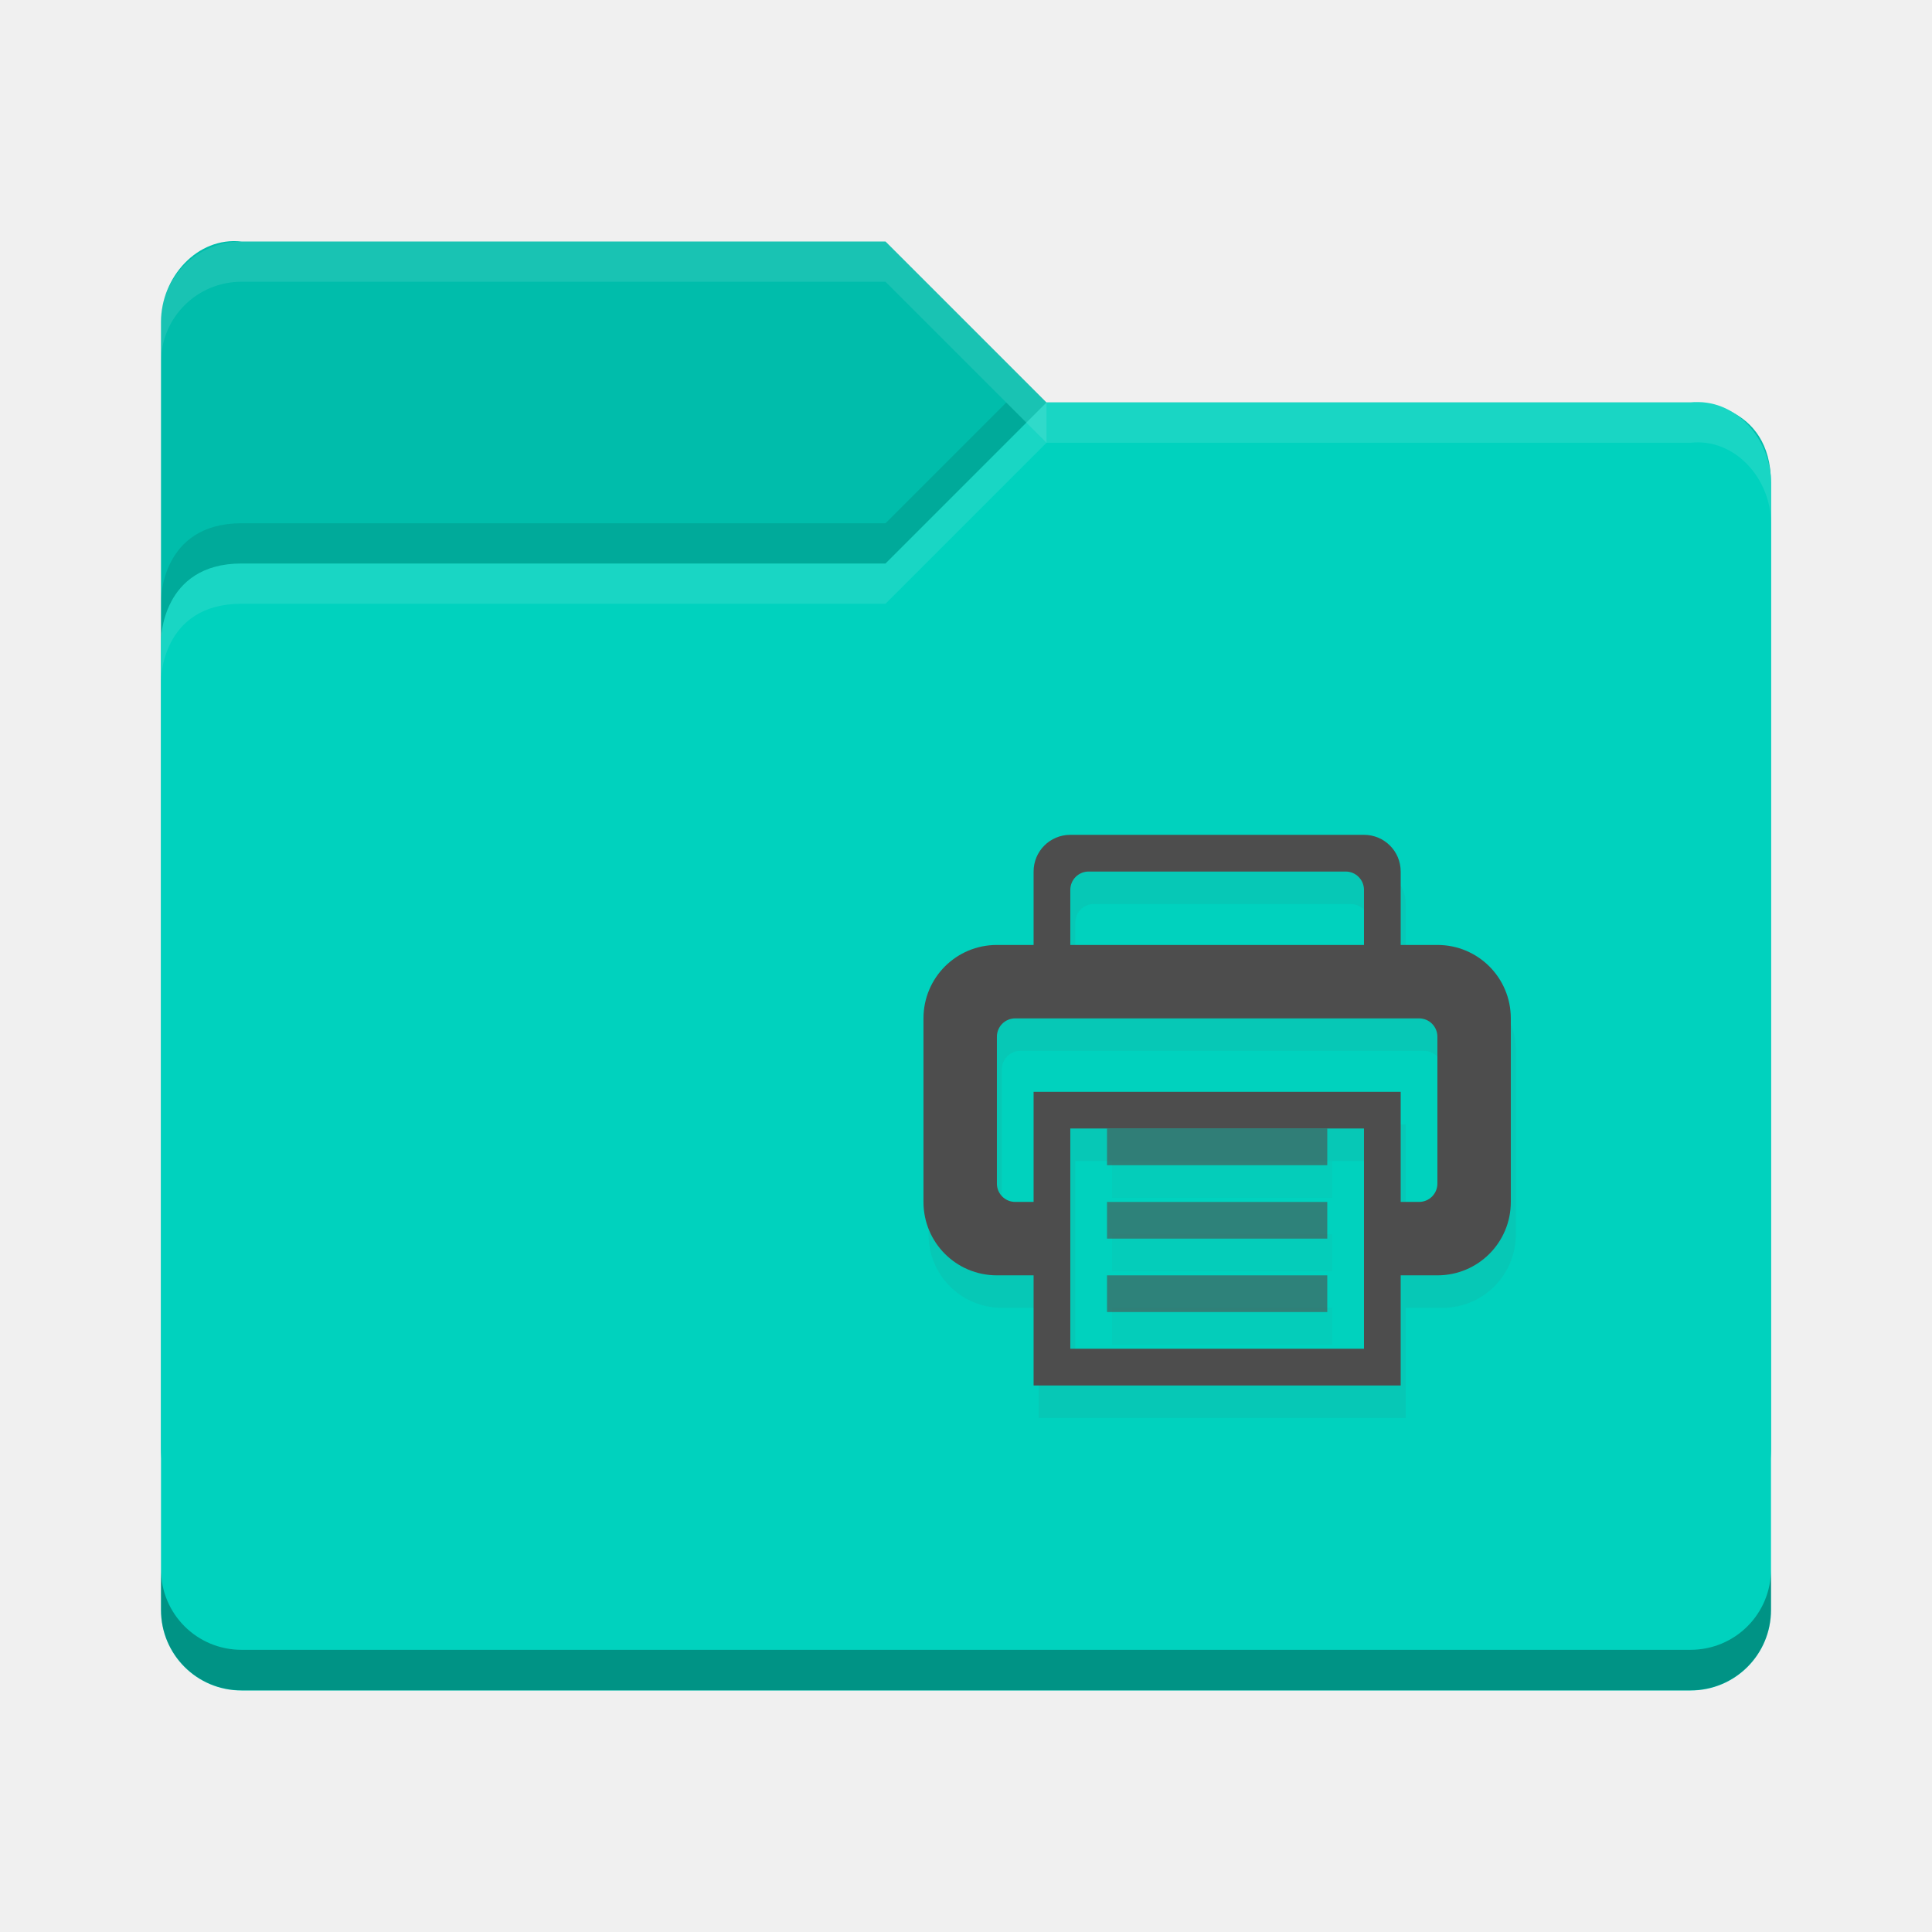
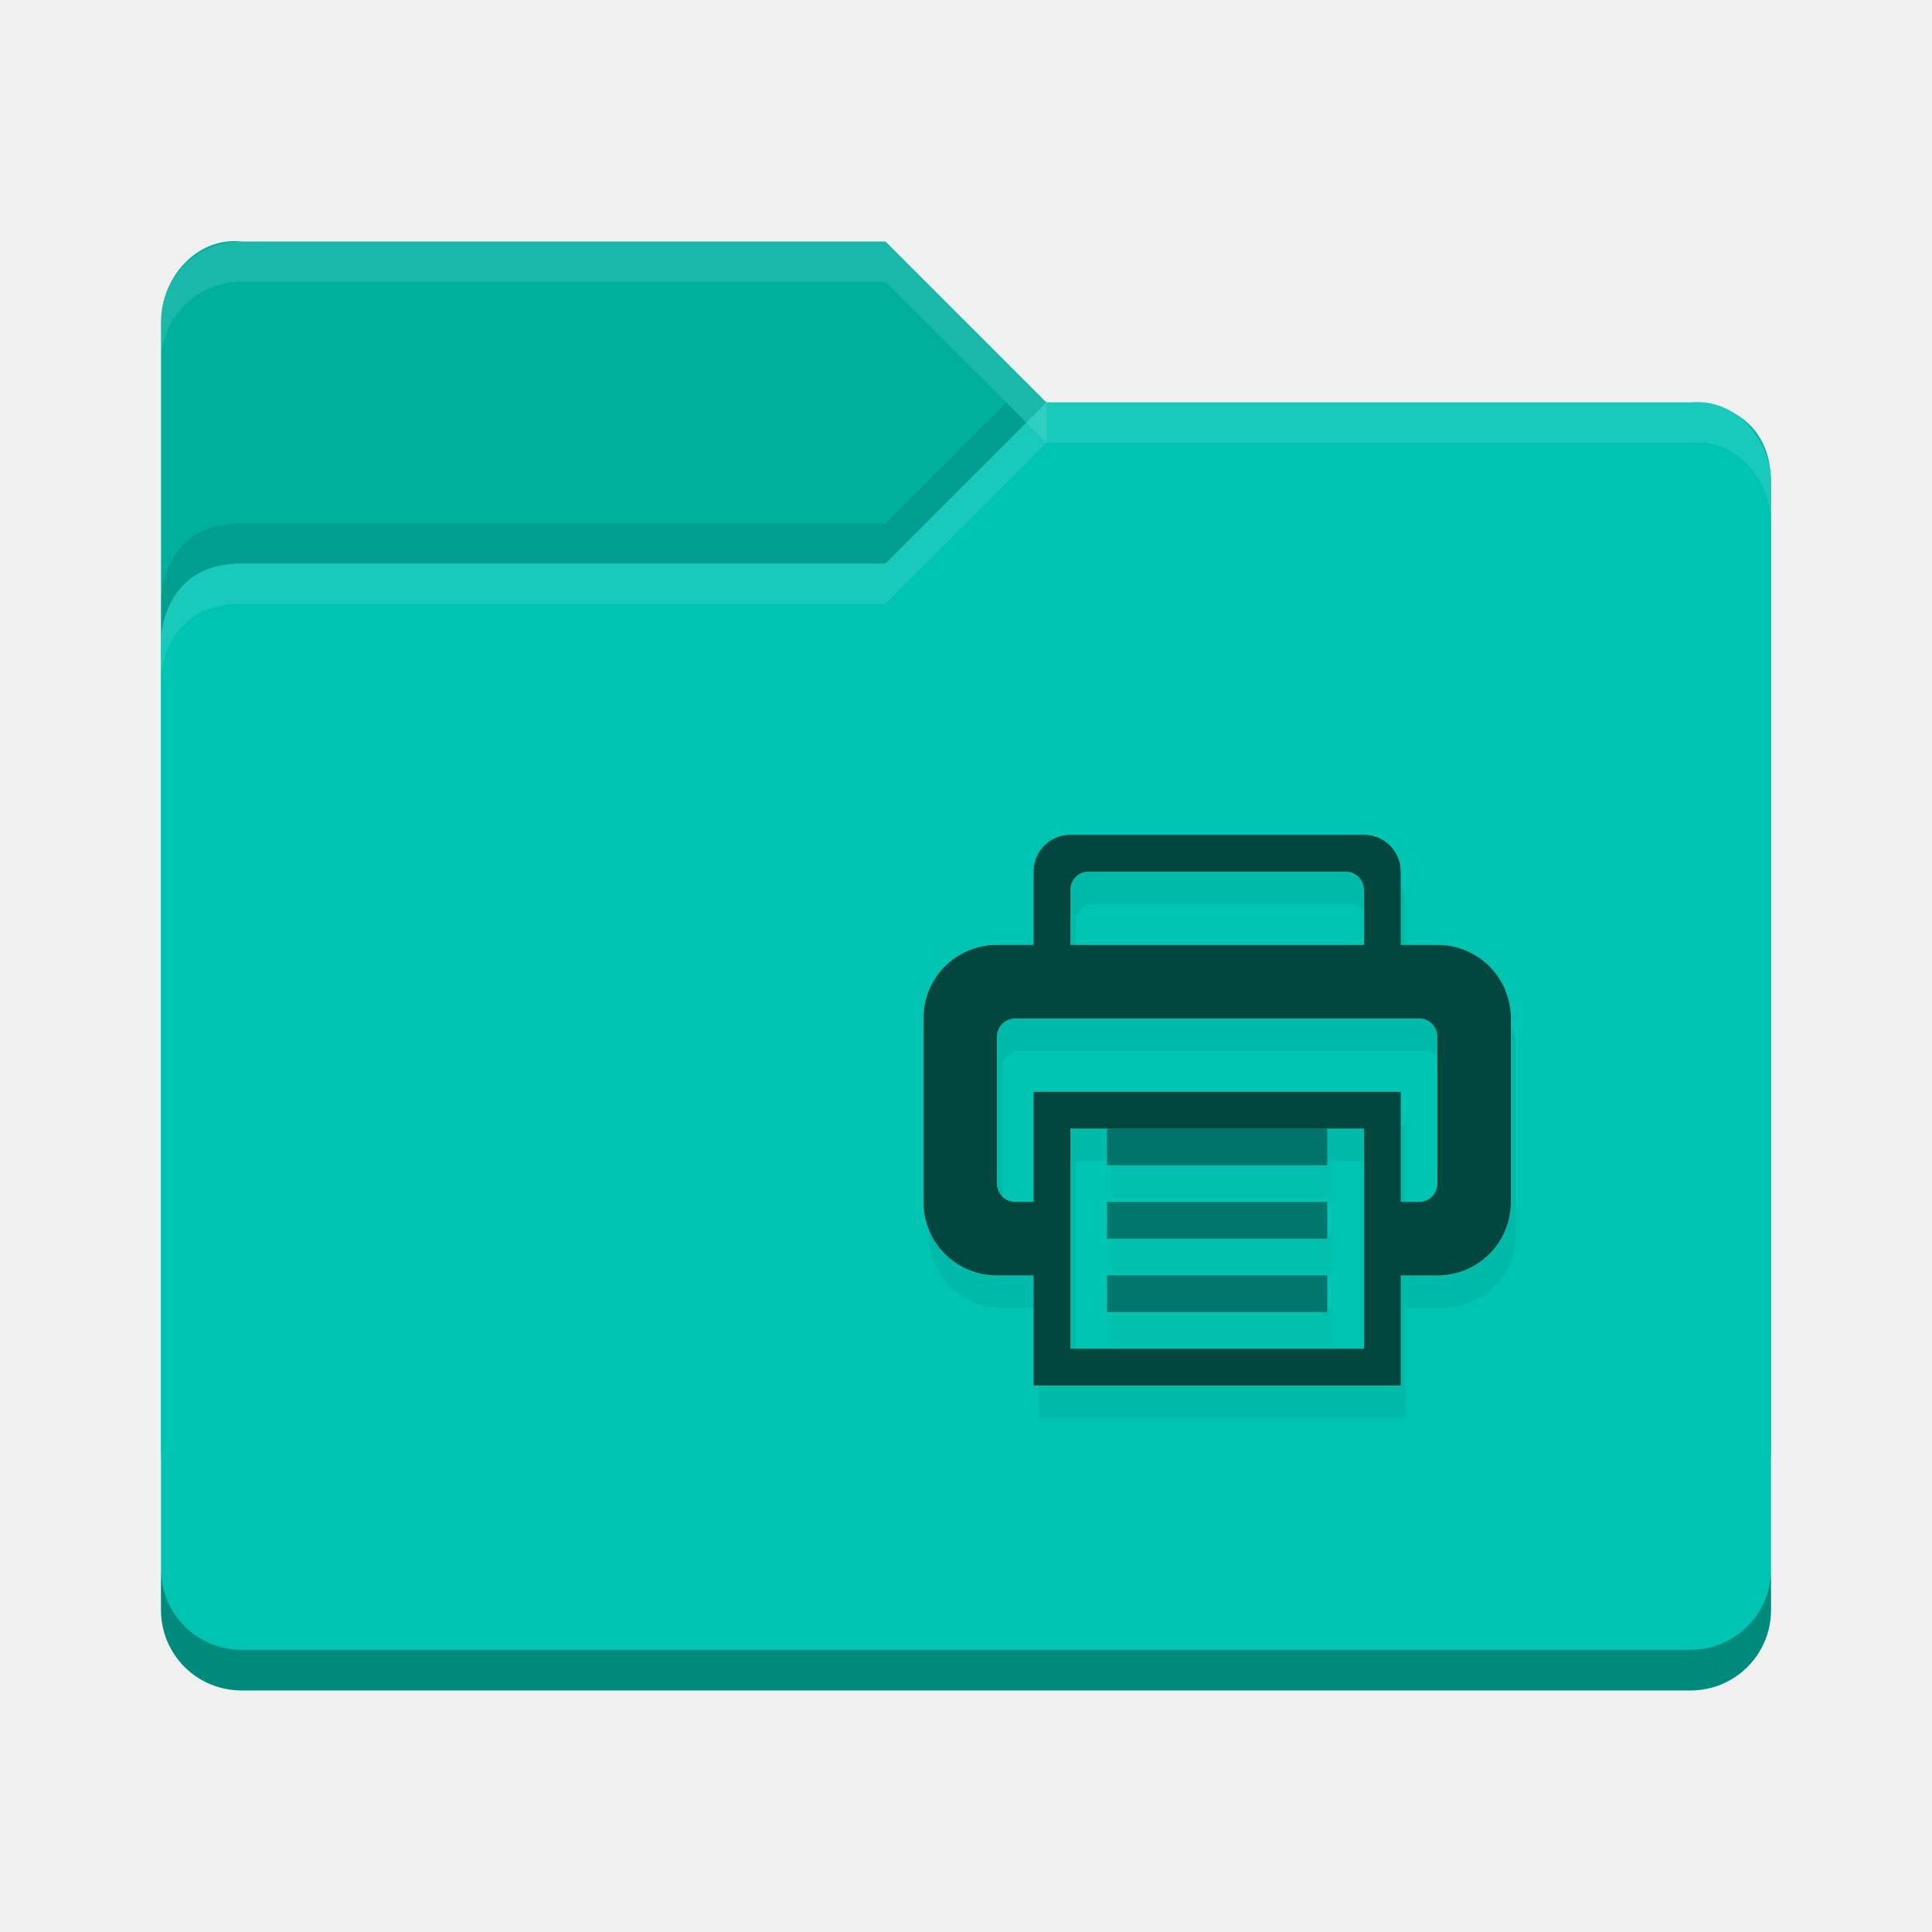
<svg xmlns="http://www.w3.org/2000/svg" width="48" height="48">
  <text opacity=".8" x="877.23" y="10.81">
  
 </text>
  <text opacity=".8" x="901.19" y="-29.93">
  
 </text>
  <text opacity=".8" x="-569.37" y="-60.01">
  
 </text>
  <text opacity=".8" x="-2393.06" y="685.55">
  
 </text>
  <text opacity=".8" x="-454.88" y="-445.33">
  
 </text>
  <text opacity=".8" x="352.72" y="-858.8">
  
 </text>
  <text opacity=".8" x="376.68" y="-899.54">
  
 </text>
  <text opacity=".8" x="-1114.78" y="-906.75">
  
 </text>
  <text opacity=".8" x="345.76" y="-1179.98">
  
 </text>
  <text opacity=".8" x="1831.89" y="-553.29">
  
 </text>
  <text opacity=".8" x="1855.85" y="-594.03">
  
 </text>
  <text opacity=".8" x="364.38" y="-601.24">
  
 </text>
  <text opacity=".8" x="1824.93" y="-874.48">
  
 </text>
  <text opacity=".8" x="-573.43" y="-649.34">
  
 </text>
  <text opacity=".8" x="-2397.12" y="96.22">
  
 </text>
  <text opacity=".8" x="-682.36" y="189.09">
  
 </text>
  <text opacity=".8" x="426.66" y="9.91">
  
 </text>
  <text opacity=".8" x="450.62" y="-30.83">
  
 </text>
  <text opacity=".8" x="-1040.84" y="-38.04">
  
 </text>
  <text opacity=".8" x="419.7" y="-311.28">
  
 </text>
  <text opacity=".8" x="-608.03" y="-40.76">
  
 </text>
  <text opacity=".8" x="-2431.72" y="704.79">
  
 </text>
  <text opacity=".8" x="-456.94" y="-902.29">
  
 </text>
  <text opacity=".8" x="350.66" y="-1315.76">
  
 </text>
  <text opacity=".8" x="374.62" y="-1356.5">
  
 </text>
  <text opacity=".8" x="-1116.84" y="-1363.71">
  
 </text>
  <text opacity=".8" x="343.7" y="-1636.94">
  
 </text>
  <text opacity=".8" x="1829.83" y="-1010.25">
  
 </text>
  <text opacity=".8" x="1853.79" y="-1050.99">
  
 </text>
  <text opacity=".8" x="362.32" y="-1058.2">
  
 </text>
  <text opacity=".8" x="1822.87" y="-1331.44">
  
 </text>
  <text opacity=".8" x="-575.49" y="-1106.3">
  
 </text>
  <text opacity=".8" x="-2399.18" y="-360.74">
  
 </text>
  <text opacity=".8" x="-684.42" y="-267.87">
  
 </text>
  <text opacity=".8" x="155.59" y="-26.96">
  
 </text>
  <text opacity=".8" x="179.55" y="-67.7">
  
 </text>
  <text opacity=".8" x="-1090.26" y="-261.73">
  
 </text>
  <text opacity=".8" x="-282.66" y="-675.2">
  
 </text>
  <text opacity=".8" x="-258.7" y="-715.94">
  
 </text>
  <text opacity=".8" x="-1750.16" y="-723.15">
  
 </text>
  <text opacity=".8" x="-289.62" y="-996.38">
  
 </text>
  <text opacity=".8" x="1196.5" y="-369.69">
  
 </text>
  <text opacity=".8" x="1220.46" y="-410.43">
  
 </text>
  <text opacity=".8" x="-271" y="-417.64">
  
 </text>
  <text opacity=".8" x="1189.54" y="-690.88">
  
 </text>
  <text opacity=".8" x="-1208.82" y="-465.73">
  
 </text>
  <text opacity=".8" x="-3032.5" y="279.82">
  
 </text>
  <text opacity=".8" x="-664.27" y="1159.41" transform="matrix(.90475 0 0 .90475 -716.75 -676.29)">
  
 </text>
  <text opacity=".8" x="877.23" y="18.05">
  
 </text>
  <text opacity=".8" x="901.19" y="-22.69">
  
 </text>
  <text opacity=".8" x="-569.37" y="-52.77">
  
 </text>
  <text opacity=".8" x="-2393.06" y="692.78">
  
 </text>
  <text opacity=".8" x="-454.88" y="-438.09">
  
 </text>
  <text opacity=".8" x="352.72" y="-851.56">
  
 </text>
  <text opacity=".8" x="376.68" y="-892.3">
  
 </text>
  <text opacity=".8" x="-1114.78" y="-899.51">
  
 </text>
  <text opacity=".8" x="345.76" y="-1172.75">
  
 </text>
  <text opacity=".8" x="1831.89" y="-546.05">
  
 </text>
  <text opacity=".8" x="1855.85" y="-586.8">
  
 </text>
  <text opacity=".8" x="364.38" y="-594.01">
  
 </text>
  <text opacity=".8" x="1824.93" y="-867.24">
  
 </text>
  <text opacity=".8" x="-573.43" y="-642.1">
  
 </text>
  <text opacity=".8" x="-2397.12" y="103.46">
  
 </text>
  <text opacity=".8" x="-682.36" y="196.33">
  
 </text>
  <text opacity=".8" x="426.66" y="17.15">
  
 </text>
  <text opacity=".8" x="450.62" y="-23.6">
  
 </text>
  <text opacity=".8" x="-1040.84" y="-30.81">
  
 </text>
  <text opacity=".8" x="419.7" y="-304.04">
  
 </text>
  <text opacity=".8" x="-608.03" y="-33.52">
  
 </text>
  <text opacity=".8" x="-2431.72" y="712.03">
  
 </text>
  <text opacity=".8" x="-456.94" y="-895.05">
  
 </text>
  <text opacity=".8" x="350.66" y="-1308.52">
  
 </text>
  <text opacity=".8" x="374.62" y="-1349.26">
  
 </text>
  <text opacity=".8" x="-1116.84" y="-1356.47">
  
 </text>
  <text opacity=".8" x="343.7" y="-1629.71">
  
 </text>
  <text opacity=".8" x="1829.83" y="-1003.01">
  
 </text>
  <text opacity=".8" x="1853.79" y="-1043.76">
  
 </text>
  <text opacity=".8" x="362.32" y="-1050.97">
  
 </text>
  <text opacity=".8" x="1822.87" y="-1324.2">
  
 </text>
  <text opacity=".8" x="-575.49" y="-1099.06">
  
 </text>
  <text opacity=".8" x="-2399.18" y="-353.5">
  
 </text>
  <text opacity=".8" x="-684.42" y="-260.63">
  
 </text>
  <text opacity=".8" x="155.59" y="-19.72">
  
 </text>
  <text opacity=".8" x="179.55" y="-60.46">
  
 </text>
  <text opacity=".8" x="-1090.26" y="-254.49">
  
 </text>
  <text opacity=".8" x="-282.66" y="-667.96">
  
 </text>
  <text opacity=".8" x="-258.7" y="-708.7">
  
 </text>
  <text opacity=".8" x="-1750.16" y="-715.91">
  
 </text>
  <text opacity=".8" x="-289.62" y="-989.14">
  
 </text>
  <text opacity=".8" x="1196.5" y="-362.45">
  
 </text>
  <text opacity=".8" x="1220.46" y="-403.19">
  
 </text>
  <text opacity=".8" x="-271" y="-410.4">
  
 </text>
  <text opacity=".8" x="1189.54" y="-683.64">
  
 </text>
  <text opacity=".8" x="-1208.82" y="-458.5">
  
 </text>
  <text opacity=".8" x="-3032.5" y="287.06">
  
 </text>
  <text opacity=".8" x="-664.27" y="1159.41" transform="matrix(.90475 0 0 .90475 -716.75 -669.05)">
  
 </text>
  <text x="435.9" y="-361.23">
  
 </text>
  <text opacity=".8" x="901.09" y="-843.27">
  
 </text>
  <text opacity=".8" x="-922.6" y="-97.72">
  
 </text>
  <text opacity=".8" x="1628.17" y="-1128.27">
  
 </text>
  <text opacity=".8" x="1652.13" y="-1169.01">
  
 </text>
  <text opacity=".8" x="160.66" y="-1176.22">
  
 </text>
  <text opacity=".8" x="1621.21" y="-1449.45">
  
 </text>
  <text opacity=".8" x="798.48" y="6.81">
  
 </text>
  <text opacity=".8" x="822.45" y="-33.93">
  
 </text>
  <text opacity=".8" x="-648.11" y="-64.01">
  
 </text>
  <text opacity=".8" x="-2471.8" y="681.55">
  
 </text>
  <text opacity=".8" x="-533.62" y="-449.33">
  
 </text>
  <text opacity=".8" x="273.98" y="-862.8">
  
 </text>
  <text opacity=".8" x="297.94" y="-903.54">
  
 </text>
  <text opacity=".8" x="-1193.52" y="-910.75">
  
 </text>
  <text opacity=".8" x="267.02" y="-1183.98">
  
 </text>
  <text opacity=".8" x="1753.14" y="-557.29">
  
 </text>
  <text opacity=".8" x="1777.11" y="-598.03">
  
 </text>
  <text opacity=".8" x="285.64" y="-605.24">
  
 </text>
  <text opacity=".8" x="1746.18" y="-878.48">
  
 </text>
  <text opacity=".8" x="-652.17" y="-653.34">
  
 </text>
  <text opacity=".8" x="-2475.86" y="92.22">
  
 </text>
  <text opacity=".8" x="-761.11" y="185.09">
  
 </text>
  <text opacity=".8" x="347.92" y="5.91">
  
 </text>
  <text opacity=".8" x="371.88" y="-34.83">
  
 </text>
  <text opacity=".8" x="-1119.58" y="-42.04">
  
 </text>
  <text opacity=".8" x="340.96" y="-315.28">
  
 </text>
  <text opacity=".8" x="-686.77" y="-44.76">
  
 </text>
  <text opacity=".8" x="-2510.46" y="700.8">
  
 </text>
  <text opacity=".8" x="-535.68" y="-906.29">
  
 </text>
  <text opacity=".8" x="271.92" y="-1319.76">
  
 </text>
  <text opacity=".8" x="295.88" y="-1360.5">
  
 </text>
  <text opacity=".8" x="-1195.58" y="-1367.71">
  
 </text>
  <text opacity=".8" x="264.96" y="-1640.94">
  
 </text>
  <text opacity=".8" x="1751.08" y="-1014.25">
  
 </text>
  <text opacity=".8" x="1775.05" y="-1054.99">
  
 </text>
  <text opacity=".8" x="283.58" y="-1062.2">
  
 </text>
  <text opacity=".8" x="1744.13" y="-1335.44">
  
 </text>
  <text opacity=".8" x="-654.23" y="-1110.3">
  
 </text>
  <text opacity=".8" x="-2477.92" y="-364.74">
  
 </text>
  <text opacity=".8" x="-763.16" y="-271.87">
  
 </text>
  <text opacity=".8" x="76.85" y="-30.95">
  
 </text>
  <text opacity=".8" x="100.81" y="-71.7">
  
 </text>
  <text opacity=".8" x="-1169.01" y="-265.73">
  
 </text>
  <text opacity=".8" x="-361.4" y="-679.2">
  
 </text>
  <text opacity=".8" x="-337.44" y="-719.94">
  
 </text>
  <text opacity=".8" x="-1828.91" y="-727.15">
  
 </text>
  <text opacity=".8" x="-368.36" y="-1000.38">
  
 </text>
  <text opacity=".8" x="1117.76" y="-373.69">
  
 </text>
  <text opacity=".8" x="1141.72" y="-414.43">
  
 </text>
  <text opacity=".8" x="-349.74" y="-421.64">
  
 </text>
  <text opacity=".8" x="1110.8" y="-694.88">
  
 </text>
  <text opacity=".8" x="-1287.56" y="-469.73">
  
 </text>
  <text opacity=".8" x="-3111.24" y="275.82">
  
 </text>
  <text opacity=".8" x="-664.27" y="1159.41" transform="matrix(.90475 0 0 .90475 -795.49 -680.29)">
  
 </text>
  <text opacity=".8" x="798.48" y="14.05">
  
 </text>
  <text opacity=".8" x="822.45" y="-26.69">
  
 </text>
  <text opacity=".8" x="-648.11" y="-56.77">
  
 </text>
  <text opacity=".8" x="-2471.8" y="688.78">
  
 </text>
  <text opacity=".8" x="-533.62" y="-442.09">
  
 </text>
  <text opacity=".8" x="273.98" y="-855.56">
  
 </text>
  <text opacity=".8" x="297.94" y="-896.3">
  
 </text>
  <text opacity=".8" x="-1193.52" y="-903.51">
  
 </text>
  <text opacity=".8" x="267.02" y="-1176.74">
  
 </text>
  <text opacity=".8" x="1753.14" y="-550.05">
  
 </text>
  <text opacity=".8" x="1777.11" y="-590.79">
  
 </text>
  <text opacity=".8" x="285.64" y="-598">
  
 </text>
  <text opacity=".8" x="1746.18" y="-871.24">
  
 </text>
  <text opacity=".8" x="-652.17" y="-646.1">
  
 </text>
  <text opacity=".8" x="-2475.86" y="99.46">
  
 </text>
  <text opacity=".8" x="-761.11" y="192.33">
  
 </text>
  <text opacity=".8" x="347.92" y="13.15">
  
 </text>
  <text opacity=".8" x="371.88" y="-27.59">
  
 </text>
  <text opacity=".8" x="-1119.58" y="-34.8">
  
 </text>
  <text opacity=".8" x="340.96" y="-308.04">
  
 </text>
  <text opacity=".8" x="-686.77" y="-37.52">
  
 </text>
  <text opacity=".8" x="-2510.46" y="708.03">
  
 </text>
  <text opacity=".8" x="-535.68" y="-899.05">
  
 </text>
  <text opacity=".8" x="271.92" y="-1312.52">
  
 </text>
  <text opacity=".8" x="295.88" y="-1353.26">
  
 </text>
  <text opacity=".8" x="-1195.58" y="-1360.47">
  
 </text>
  <text opacity=".8" x="264.96" y="-1633.7">
  
 </text>
  <text opacity=".8" x="1751.08" y="-1007.01">
  
 </text>
  <text opacity=".8" x="1775.05" y="-1047.76">
  
 </text>
  <text opacity=".8" x="283.58" y="-1054.97">
  
 </text>
  <text opacity=".8" x="1744.13" y="-1328.2">
  
 </text>
  <text opacity=".8" x="-654.23" y="-1103.06">
  
 </text>
  <text opacity=".8" x="-2477.92" y="-357.5">
  
 </text>
  <text opacity=".8" x="-763.16" y="-264.63">
  
 </text>
  <text opacity=".8" x="76.85" y="-23.72">
  
 </text>
  <text opacity=".8" x="100.81" y="-64.46">
  
 </text>
  <text opacity=".8" x="-1169.01" y="-258.49">
  
 </text>
  <text opacity=".8" x="-361.4" y="-671.96">
  
 </text>
  <text opacity=".8" x="-337.44" y="-712.7">
  
 </text>
  <text opacity=".8" x="-1828.91" y="-719.91">
  
 </text>
  <text opacity=".8" x="-368.36" y="-993.14">
  
 </text>
  <text opacity=".8" x="1117.76" y="-366.45">
  
 </text>
  <text opacity=".8" x="1141.72" y="-407.19">
  
 </text>
  <text opacity=".8" x="-349.74" y="-414.4">
  
 </text>
  <text opacity=".8" x="1110.8" y="-687.64">
  
 </text>
  <text opacity=".8" x="-1287.56" y="-462.5">
  
 </text>
  <text opacity=".8" x="-3111.24" y="283.06">
  
 </text>
  <text opacity=".8" x="-664.27" y="1159.41" transform="matrix(.90475 0 0 .90475 -795.49 -673.05)">
  
 </text>
  <text x="357.16" y="-365.22">
  
 </text>
  <text opacity=".8" x="822.35" y="-847.27">
  
 </text>
  <text opacity=".8" x="-1001.34" y="-101.72">
  
 </text>
  <text opacity=".8" x="1549.42" y="-1132.27">
  
 </text>
  <text opacity=".8" x="1573.39" y="-1173.01">
  
 </text>
  <text opacity=".8" x="81.92" y="-1180.22">
  
 </text>
  <text opacity=".8" x="1542.47" y="-1453.45">
  
 </text>
  <text fill="#60aae5" stroke="#60aae5" stroke-width=".503" opacity=".8" x="332.63" y="15.4">
  
 </text>
  <text fill="#60aae5" stroke="#60aae5" stroke-width=".503" opacity=".8" x="344.69" y="-5.1">
  
 </text>
  <text fill="#60aae5" stroke="#60aae5" stroke-width=".503" opacity=".8" x="-395.39" y="-20.24">
  
 </text>
  <text fill="#60aae5" stroke="#60aae5" stroke-width=".503" opacity=".8" x="-1313.18" y="354.97">
  
 </text>
  <text fill="#60aae5" stroke="#60aae5" stroke-width=".503" opacity=".8" x="-337.77" y="-214.16">
  
 </text>
  <text fill="#60aae5" stroke="#60aae5" stroke-width=".503" opacity=".8" x="68.67" y="-422.24">
  
 </text>
  <text fill="#60aae5" stroke="#60aae5" stroke-width=".503" opacity=".8" x="80.73" y="-442.74">
  
 </text>
  <text fill="#60aae5" stroke="#60aae5" stroke-width=".503" opacity=".8" x="-669.87" y="-446.37">
  
 </text>
  <text fill="#60aae5" stroke="#60aae5" stroke-width=".503" opacity=".8" x="65.17" y="-583.88">
  
 </text>
  <text fill="#60aae5" stroke="#60aae5" stroke-width=".503" opacity=".8" x="813.08" y="-268.49">
  
 </text>
  <text fill="#60aae5" stroke="#60aae5" stroke-width=".503" opacity=".8" x="825.13" y="-288.99">
  
 </text>
  <text fill="#60aae5" stroke="#60aae5" stroke-width=".503" opacity=".8" x="74.54" y="-292.62">
  
 </text>
  <text fill="#60aae5" stroke="#60aae5" stroke-width=".503" opacity=".8" x="809.57" y="-430.13">
  
 </text>
  <text fill="#60aae5" stroke="#60aae5" stroke-width=".503" opacity=".8" x="-397.43" y="-316.82">
  
 </text>
  <text fill="#60aae5" stroke="#60aae5" stroke-width=".503" opacity=".8" x="-1315.23" y="58.38">
  
 </text>
  <text fill="#60aae5" stroke="#60aae5" stroke-width=".503" opacity=".8" x="-452.25" y="105.12">
  
 </text>
  <text fill="#60aae5" stroke="#60aae5" stroke-width=".503" opacity=".8" x="105.88" y="14.95">
  
 </text>
  <text fill="#60aae5" stroke="#60aae5" stroke-width=".503" opacity=".8" x="117.94" y="-5.55">
  
 </text>
  <text fill="#60aae5" stroke="#60aae5" stroke-width=".503" opacity=".8" x="-632.66" y="-9.18">
  
 </text>
  <text fill="#60aae5" stroke="#60aae5" stroke-width=".503" opacity=".8" x="102.38" y="-146.69">
  
 </text>
  <text fill="#60aae5" stroke="#60aae5" stroke-width=".503" opacity=".8" x="-414.85" y="-10.55">
  
 </text>
  <text fill="#60aae5" stroke="#60aae5" stroke-width=".503" opacity=".8" x="-1332.64" y="364.66">
  
 </text>
  <text fill="#60aae5" stroke="#60aae5" stroke-width=".503" opacity=".8" x="-338.81" y="-444.13">
  
 </text>
  <text fill="#60aae5" stroke="#60aae5" stroke-width=".503" opacity=".8" x="67.63" y="-652.21">
  
 </text>
  <text fill="#60aae5" stroke="#60aae5" stroke-width=".503" opacity=".8" x="79.69" y="-672.72">
  
 </text>
  <text fill="#60aae5" stroke="#60aae5" stroke-width=".503" opacity=".8" x="-670.91" y="-676.34">
  
 </text>
  <text fill="#60aae5" stroke="#60aae5" stroke-width=".503" opacity=".8" x="64.13" y="-813.85">
  
 </text>
  <text fill="#60aae5" stroke="#60aae5" stroke-width=".503" opacity=".8" x="812.04" y="-498.46">
  
 </text>
  <text fill="#60aae5" stroke="#60aae5" stroke-width=".503" opacity=".8" x="824.1" y="-518.97">
  
 </text>
  <text fill="#60aae5" stroke="#60aae5" stroke-width=".503" opacity=".8" x="73.5" y="-522.59">
  
 </text>
  <text fill="#60aae5" stroke="#60aae5" stroke-width=".503" opacity=".8" x="808.54" y="-660.1">
  
 </text>
  <text fill="#60aae5" stroke="#60aae5" stroke-width=".503" opacity=".8" x="-398.47" y="-546.8">
  
 </text>
  <text fill="#60aae5" stroke="#60aae5" stroke-width=".503" opacity=".8" x="-1316.26" y="-171.59">
  
 </text>
  <text fill="#60aae5" stroke="#60aae5" stroke-width=".503" opacity=".8" x="-453.29" y="-124.85">
  
 </text>
  <text fill="#60aae5" stroke="#60aae5" stroke-width=".503" opacity=".8" x="-30.54" y="-3.6">
  
 </text>
  <text fill="#60aae5" stroke="#60aae5" stroke-width=".503" opacity=".8" x="-18.48" y="-24.11">
  
 </text>
  <text fill="#60aae5" stroke="#60aae5" stroke-width=".503" opacity=".8" x="-657.53" y="-121.75">
  
 </text>
  <text fill="#60aae5" stroke="#60aae5" stroke-width=".503" opacity=".8" x="-251.1" y="-329.84">
  
 </text>
  <text fill="#60aae5" stroke="#60aae5" stroke-width=".503" opacity=".8" x="-239.04" y="-350.34">
  
 </text>
  <text fill="#60aae5" stroke="#60aae5" stroke-width=".503" opacity=".8" x="-989.64" y="-353.97">
  
 </text>
  <text fill="#60aae5" stroke="#60aae5" stroke-width=".503" opacity=".8" x="-254.6" y="-491.48">
  
 </text>
  <text fill="#60aae5" stroke="#60aae5" stroke-width=".503" opacity=".8" x="493.31" y="-176.09">
  
 </text>
  <text fill="#60aae5" stroke="#60aae5" stroke-width=".503" opacity=".8" x="505.37" y="-196.59">
  
 </text>
  <text fill="#60aae5" stroke="#60aae5" stroke-width=".503" opacity=".8" x="-245.23" y="-200.22">
  
 </text>
  <text fill="#60aae5" stroke="#60aae5" stroke-width=".503" opacity=".8" x="489.81" y="-337.73">
  
 </text>
  <text fill="#60aae5" stroke="#60aae5" stroke-width=".503" opacity=".8" x="-717.2" y="-224.43">
  
 </text>
  <text fill="#60aae5" stroke="#60aae5" stroke-width=".503" opacity=".8" x="-1634.99" y="150.78">
  
 </text>
  <text fill="#60aae5" stroke="#60aae5" stroke-width=".503" opacity=".8" x="-772.02" y="197.52">
  
 </text>
  <text fill="#60aae5" stroke="#60aae5" stroke-width=".503" opacity=".8" x="332.63" y="19.05">
  
 </text>
  <text fill="#60aae5" stroke="#60aae5" stroke-width=".503" opacity=".8" x="344.69" y="-1.46">
  
 </text>
  <text fill="#60aae5" stroke="#60aae5" stroke-width=".503" opacity=".8" x="-395.39" y="-16.59">
  
 </text>
  <text fill="#60aae5" stroke="#60aae5" stroke-width=".503" opacity=".8" x="-1313.18" y="358.62">
  
 </text>
  <text fill="#60aae5" stroke="#60aae5" stroke-width=".503" opacity=".8" x="-337.77" y="-210.51">
  
 </text>
  <text fill="#60aae5" stroke="#60aae5" stroke-width=".503" opacity=".8" x="68.67" y="-418.6">
  
 </text>
  <text fill="#60aae5" stroke="#60aae5" stroke-width=".503" opacity=".8" x="80.73" y="-439.1">
  
 </text>
  <text fill="#60aae5" stroke="#60aae5" stroke-width=".503" opacity=".8" x="-669.87" y="-442.73">
  
 </text>
  <text fill="#60aae5" stroke="#60aae5" stroke-width=".503" opacity=".8" x="65.17" y="-580.24">
  
 </text>
  <text fill="#60aae5" stroke="#60aae5" stroke-width=".503" opacity=".8" x="813.08" y="-264.85">
  
 </text>
  <text fill="#60aae5" stroke="#60aae5" stroke-width=".503" opacity=".8" x="825.13" y="-285.35">
  
 </text>
  <text fill="#60aae5" stroke="#60aae5" stroke-width=".503" opacity=".8" x="74.54" y="-288.98">
  
 </text>
  <text fill="#60aae5" stroke="#60aae5" stroke-width=".503" opacity=".8" x="809.57" y="-426.49">
  
 </text>
  <text fill="#60aae5" stroke="#60aae5" stroke-width=".503" opacity=".8" x="-397.43" y="-313.18">
  
 </text>
  <text fill="#60aae5" stroke="#60aae5" stroke-width=".503" opacity=".8" x="-1315.23" y="62.03">
  
 </text>
  <text fill="#60aae5" stroke="#60aae5" stroke-width=".503" opacity=".8" x="-452.25" y="108.77">
  
 </text>
  <text fill="#60aae5" stroke="#60aae5" stroke-width=".503" opacity=".8" x="105.88" y="18.59">
  
 </text>
  <text fill="#60aae5" stroke="#60aae5" stroke-width=".503" opacity=".8" x="117.94" y="-1.91">
  
 </text>
  <text fill="#60aae5" stroke="#60aae5" stroke-width=".503" opacity=".8" x="-632.66" y="-5.54">
  
 </text>
  <text fill="#60aae5" stroke="#60aae5" stroke-width=".503" opacity=".8" x="102.38" y="-143.05">
  
 </text>
  <text fill="#60aae5" stroke="#60aae5" stroke-width=".503" opacity=".8" x="-414.85" y="-6.91">
  
 </text>
  <text fill="#60aae5" stroke="#60aae5" stroke-width=".503" opacity=".8" x="-1332.64" y="368.3">
  
 </text>
  <text fill="#60aae5" stroke="#60aae5" stroke-width=".503" opacity=".8" x="-338.81" y="-440.48">
  
 </text>
  <text fill="#60aae5" stroke="#60aae5" stroke-width=".503" opacity=".8" x="67.63" y="-648.57">
  
 </text>
  <text fill="#60aae5" stroke="#60aae5" stroke-width=".503" opacity=".8" x="79.69" y="-669.07">
  
 </text>
  <text fill="#60aae5" stroke="#60aae5" stroke-width=".503" opacity=".8" x="-670.91" y="-672.7">
  
 </text>
  <text fill="#60aae5" stroke="#60aae5" stroke-width=".503" opacity=".8" x="64.13" y="-810.21">
  
 </text>
  <text fill="#60aae5" stroke="#60aae5" stroke-width=".503" opacity=".8" x="812.04" y="-494.82">
  
 </text>
  <text fill="#60aae5" stroke="#60aae5" stroke-width=".503" opacity=".8" x="824.1" y="-515.32">
  
 </text>
  <text fill="#60aae5" stroke="#60aae5" stroke-width=".503" opacity=".8" x="73.5" y="-518.95">
  
 </text>
  <text fill="#60aae5" stroke="#60aae5" stroke-width=".503" opacity=".8" x="808.54" y="-656.46">
  
 </text>
  <text fill="#60aae5" stroke="#60aae5" stroke-width=".503" opacity=".8" x="-398.47" y="-543.15">
  
 </text>
  <text fill="#60aae5" stroke="#60aae5" stroke-width=".503" opacity=".8" x="-1316.26" y="-167.94">
  
 </text>
  <text fill="#60aae5" stroke="#60aae5" stroke-width=".503" opacity=".8" x="-453.29" y="-121.2">
  
 </text>
  <text fill="#60aae5" stroke="#60aae5" stroke-width=".503" opacity=".8" x="-30.54" y=".04">
  
 </text>
  <text fill="#60aae5" stroke="#60aae5" stroke-width=".503" opacity=".8" x="-18.48" y="-20.46">
  
 </text>
  <text fill="#60aae5" stroke="#60aae5" stroke-width=".503" opacity=".8" x="-657.53" y="-118.11">
  
 </text>
  <text fill="#60aae5" stroke="#60aae5" stroke-width=".503" opacity=".8" x="-251.1" y="-326.2">
  
 </text>
  <text fill="#60aae5" stroke="#60aae5" stroke-width=".503" opacity=".8" x="-239.04" y="-346.7">
  
 </text>
  <text fill="#60aae5" stroke="#60aae5" stroke-width=".503" opacity=".8" x="-989.64" y="-350.33">
  
 </text>
  <text fill="#60aae5" stroke="#60aae5" stroke-width=".503" opacity=".8" x="-254.6" y="-487.84">
  
 </text>
  <text fill="#60aae5" stroke="#60aae5" stroke-width=".503" opacity=".8" x="493.31" y="-172.45">
  
 </text>
  <text fill="#60aae5" stroke="#60aae5" stroke-width=".503" opacity=".8" x="505.37" y="-192.95">
  
 </text>
  <text fill="#60aae5" stroke="#60aae5" stroke-width=".503" opacity=".8" x="-245.23" y="-196.58">
  
 </text>
  <text fill="#60aae5" stroke="#60aae5" stroke-width=".503" opacity=".8" x="489.81" y="-334.09">
  
 </text>
  <text fill="#60aae5" stroke="#60aae5" stroke-width=".503" opacity=".8" x="-717.2" y="-220.78">
  
 </text>
  <text fill="#60aae5" stroke="#60aae5" stroke-width=".503" opacity=".8" x="-1634.99" y="154.43">
  
 </text>
  <text fill="#60aae5" stroke="#60aae5" stroke-width=".503" opacity=".8" x="-772.02" y="201.17">
  
 </text>
  <text fill="#60aae5" stroke="#60aae5" stroke-width=".503" x="110.53" y="-171.83">
  
 </text>
  <text fill="#60aae5" stroke="#60aae5" stroke-width=".503" opacity=".8" x="344.64" y="-414.43">
  
 </text>
  <text fill="#60aae5" stroke="#60aae5" stroke-width=".503" opacity=".8" x="-573.15" y="-39.22">
  
 </text>
  <text fill="#60aae5" stroke="#60aae5" stroke-width=".503" opacity=".8" x="710.55" y="-557.85">
  
 </text>
  <text fill="#60aae5" stroke="#60aae5" stroke-width=".503" opacity=".8" x="722.61" y="-578.36">
  
 </text>
  <text fill="#60aae5" stroke="#60aae5" stroke-width=".503" opacity=".8" x="-27.99" y="-581.99">
  
 </text>
  <text fill="#60aae5" stroke="#60aae5" stroke-width=".503" opacity=".8" x="707.05" y="-719.49">
  
 </text>
  <text opacity=".8" x="814.23" y="9.81">
  
 </text>
  <text opacity=".8" x="838.19" y="-30.93">
  
 </text>
  <text opacity=".8" x="-632.37" y="-61.01">
  
 </text>
  <text opacity=".8" x="-2456.06" y="684.55">
  
 </text>
  <text opacity=".8" x="-517.88" y="-446.33">
  
 </text>
  <text opacity=".8" x="289.72" y="-859.8">
  
 </text>
  <text opacity=".8" x="313.68" y="-900.54">
  
 </text>
  <text opacity=".8" x="-1177.78" y="-907.75">
  
 </text>
  <text opacity=".8" x="282.76" y="-1180.98">
  
 </text>
  <text opacity=".8" x="1768.89" y="-554.29">
  
 </text>
  <text opacity=".8" x="1792.85" y="-595.03">
  
 </text>
  <text opacity=".8" x="301.38" y="-602.24">
  
 </text>
  <text opacity=".8" x="1761.93" y="-875.48">
  
 </text>
  <text opacity=".8" x="-636.43" y="-650.34">
  
 </text>
  <text opacity=".8" x="-2460.12" y="95.22">
  
 </text>
  <text opacity=".8" x="-745.36" y="188.09">
  
 </text>
  <text opacity=".8" x="363.66" y="8.91">
  
 </text>
  <text opacity=".8" x="387.62" y="-31.83">
  
 </text>
  <text opacity=".8" x="-1103.84" y="-39.04">
  
 </text>
  <text opacity=".8" x="356.7" y="-312.28">
  
 </text>
  <text opacity=".8" x="-671.03" y="-41.76">
  
 </text>
  <text opacity=".8" x="-2494.72" y="703.79">
  
 </text>
  <text opacity=".8" x="-519.94" y="-903.29">
  
 </text>
  <text opacity=".8" x="287.66" y="-1316.76">
  
 </text>
  <text opacity=".8" x="311.62" y="-1357.5">
  
 </text>
  <text opacity=".8" x="-1179.84" y="-1364.71">
  
 </text>
  <text opacity=".8" x="280.7" y="-1637.94">
  
 </text>
  <text opacity=".8" x="1766.83" y="-1011.25">
  
 </text>
  <text opacity=".8" x="1790.79" y="-1051.99">
  
 </text>
  <text opacity=".8" x="299.32" y="-1059.2">
  
 </text>
  <text opacity=".8" x="1759.87" y="-1332.44">
  
 </text>
  <text opacity=".8" x="-638.49" y="-1107.3">
  
 </text>
  <text opacity=".8" x="-2462.18" y="-361.74">
  
 </text>
  <text opacity=".8" x="-747.42" y="-268.87">
  
 </text>
  <text opacity=".8" x="92.59" y="-27.96">
  
 </text>
  <text opacity=".8" x="116.55" y="-68.7">
  
 </text>
  <text opacity=".8" x="-1153.26" y="-262.73">
  
 </text>
  <text opacity=".8" x="-345.66" y="-676.2">
  
 </text>
  <text opacity=".8" x="-321.7" y="-716.94">
  
 </text>
  <text opacity=".8" x="-1813.16" y="-724.15">
  
 </text>
  <text opacity=".8" x="-352.62" y="-997.38">
  
 </text>
  <text opacity=".8" x="1133.5" y="-370.69">
  
 </text>
  <text opacity=".8" x="1157.46" y="-411.43">
  
 </text>
  <text opacity=".8" x="-334" y="-418.64">
  
 </text>
  <text opacity=".8" x="1126.54" y="-691.88">
  
 </text>
  <text opacity=".8" x="-1271.82" y="-466.73">
  
 </text>
  <text opacity=".8" x="-3095.5" y="278.82">
  
 </text>
  <text opacity=".8" x="-664.27" y="1159.41" transform="matrix(.90475 0 0 .90475 -779.75 -677.29)">
  
 </text>
  <text opacity=".8" x="814.23" y="17.05">
  
 </text>
  <text opacity=".8" x="838.19" y="-23.69">
  
 </text>
  <text opacity=".8" x="-632.37" y="-53.77">
  
 </text>
  <text opacity=".8" x="-2456.06" y="691.78">
  
 </text>
  <text opacity=".8" x="-517.88" y="-439.09">
  
 </text>
  <text opacity=".8" x="289.72" y="-852.56">
  
 </text>
  <text opacity=".8" x="313.68" y="-893.3">
  
 </text>
  <text opacity=".8" x="-1177.78" y="-900.51">
  
 </text>
  <text opacity=".8" x="282.76" y="-1173.75">
  
 </text>
  <text opacity=".8" x="1768.89" y="-547.05">
  
 </text>
  <text opacity=".8" x="1792.85" y="-587.8">
  
 </text>
  <text opacity=".8" x="301.38" y="-595.01">
  
 </text>
  <text opacity=".8" x="1761.93" y="-868.24">
  
 </text>
  <text opacity=".8" x="-636.43" y="-643.1">
  
 </text>
  <text opacity=".8" x="-2460.12" y="102.46">
  
 </text>
  <text opacity=".8" x="-745.36" y="195.33">
  
 </text>
  <text opacity=".8" x="363.66" y="16.15">
  
 </text>
  <text opacity=".8" x="387.62" y="-24.6">
  
 </text>
  <text opacity=".8" x="-1103.84" y="-31.81">
  
 </text>
  <text opacity=".8" x="356.7" y="-305.04">
  
 </text>
  <text opacity=".8" x="-671.03" y="-34.52">
  
 </text>
  <text opacity=".8" x="-2494.72" y="711.03">
  
 </text>
  <text opacity=".8" x="-519.94" y="-896.05">
  
 </text>
  <text opacity=".8" x="287.66" y="-1309.52">
  
 </text>
  <text opacity=".8" x="311.62" y="-1350.26">
  
 </text>
  <text opacity=".8" x="-1179.84" y="-1357.47">
  
 </text>
  <text opacity=".8" x="280.7" y="-1630.71">
  
 </text>
  <text opacity=".8" x="1766.83" y="-1004.01">
  
 </text>
  <text opacity=".8" x="1790.79" y="-1044.76">
  
 </text>
  <text opacity=".8" x="299.32" y="-1051.97">
  
 </text>
  <text opacity=".8" x="1759.87" y="-1325.2">
  
 </text>
  <text opacity=".8" x="-638.49" y="-1100.06">
  
 </text>
  <text opacity=".8" x="-2462.18" y="-354.5">
  
 </text>
  <text opacity=".8" x="-747.42" y="-261.63">
  
 </text>
  <text opacity=".8" x="92.59" y="-20.72">
  
 </text>
  <text opacity=".8" x="116.55" y="-61.46">
  
 </text>
  <text opacity=".8" x="-1153.26" y="-255.49">
  
 </text>
  <text opacity=".8" x="-345.66" y="-668.96">
  
 </text>
  <text opacity=".8" x="-321.7" y="-709.7">
  
 </text>
  <text opacity=".8" x="-1813.16" y="-716.91">
  
 </text>
  <text opacity=".8" x="-352.62" y="-990.14">
  
 </text>
  <text opacity=".8" x="1133.5" y="-363.45">
  
 </text>
  <text opacity=".8" x="1157.46" y="-404.19">
  
 </text>
  <text opacity=".8" x="-334" y="-411.4">
  
 </text>
  <text opacity=".8" x="1126.54" y="-684.64">
  
 </text>
  <text opacity=".8" x="-1271.82" y="-459.5">
  
 </text>
  <text opacity=".8" x="-3095.5" y="286.06">
  
 </text>
  <text opacity=".8" x="-664.27" y="1159.41" transform="matrix(.90475 0 0 .90475 -779.75 -670.05)">
  
 </text>
  <text x="372.9" y="-362.23">
  
 </text>
  <text opacity=".8" x="838.09" y="-844.27">
  
 </text>
  <text opacity=".8" x="-985.6" y="-98.72">
  
 </text>
  <text opacity=".8" x="1565.17" y="-1129.27">
  
 </text>
  <text opacity=".8" x="1589.13" y="-1170.01">
  
 </text>
  <text opacity=".8" x="97.67" y="-1177.22">
  
 </text>
  <text opacity=".8" x="1558.21" y="-1450.45">
  
 </text>
-   <path fill="#00bdab" d="m4 36v-28c0-1.108.899-2.122 2-2h16l4 4h16.103s1.897 0 1.897 2v24c0 1.108-.892 2-2 2h-36c-1.108 0-2-.892-2-2z" />
-   <path fill="#00d2be" d="m44 40v-28c0-1.108-.899-2.122-2-2h-16l-4 4h-16c-2 0-2 1.917-2 1.917v24.083c0 1.108.892 2 2 2h36c1.108 0 2-.892 2-2z" />
+   <path fill="#00b09f" d="m4 36v-28c0-1.108.899-2.122 2-2h16l4 4h16.103s1.897 0 1.897 2v24c0 1.108-.892 2-2 2h-36c-1.108 0-2-.892-2-2z" />
+   <path fill="#00c4b2" d="m44 40v-28c0-1.108-.899-2.122-2-2h-16l-4 4h-16c-2 0-2 1.917-2 1.917v24.083c0 1.108.892 2 2 2h36c1.108 0 2-.892 2-2z" />
  <path fill="#ffffff" opacity=".1" d="m6 6c-1.108 0-2 .892-2 2v1c0-1.108.892-2 2-2h16l4 4v-1l-4-4z" />
  <path fill="#ffffff" opacity=".1" d="m26 10l-4 4h-16c-2 0-2 1.906-2 1.906v1s0-1.906 2-1.906h16l4-4h16c1.101-.122 2 .892 2 2v-1c0-1.108-.899-2.122-2-2h-16z" />
  <path opacity=".1" d="m25 10l-3 3h-16c-2 0-2 1.906-2 1.906v1s0-1.906 2-1.906h16l3.5-3.5z" />
  <path opacity=".3" d="m4 38.989v1.006c0 1.108.892 2 2 2h36c1.108 0 2-.892 2-2v-1.006c0 1.108-.892 2-2 2h-36c-1.108 0-2-.892-2-2z" />
-   <g fill="#4d4d4d" fill-opacity=".078" transform="matrix(.9120217 0 0 .9120217 23.06826 20.63693)">
+   <g fill="#00453e" fill-opacity=".078" transform="matrix(.9120217 0 0 .9120217 23.06826 20.63693)">
    <path d="m4 1c-.554 0-1 .446-1 1v2h-1c-1.108 0-2 .892-2 2v5c0 1.108.892 2 2 2h1v3h10v-3h1c1.108 0 2-.892 2-2v-5c0-1.108-.892-2-2-2h-1v-2c0-.554-.446-1-1-1zm .5 1h7c .277 0 .5.223.5.5v1.5h-8v-1.5c0-.277.223-.5.5-.5zm-2 4h11c .277 0 .5.223.5.5v4c0 .277-.223.5-.5.5h-.5v-3h-10v3h-.5c-.277 0-.5-.223-.5-.5v-4c0-.277.223-.5.5-.5zm1.5 3h8v6h-8z" overflow="visible" />
    <path opacity=".6" d="m5 9h6v1h-6z" overflow="visible" />
    <path opacity=".6" d="m5 11h6v1h-6z" overflow="visible" />
    <path opacity=".6" d="m5 13h6v1h-6z" overflow="visible" />
  </g>
-   <g fill="#4d4d4d" transform="matrix(.9120217 0 0 .9120217 22.94344 19.8291)">
+   <g fill="#00453e" transform="matrix(.9120217 0 0 .9120217 22.94344 19.8291)">
    <path d="m4 1c-.554 0-1 .446-1 1v2h-1c-1.108 0-2 .892-2 2v5c0 1.108.892 2 2 2h1v3h10v-3h1c1.108 0 2-.892 2-2v-5c0-1.108-.892-2-2-2h-1v-2c0-.554-.446-1-1-1zm .5 1h7c .277 0 .5.223.5.5v1.5h-8v-1.5c0-.277.223-.5.5-.5zm-2 4h11c .277 0 .5.223.5.5v4c0 .277-.223.5-.5.5h-.5v-3h-10v3h-.5c-.277 0-.5-.223-.5-.5v-4c0-.277.223-.5.5-.5zm1.5 3h8v6h-8z" overflow="visible" />
    <path opacity=".6" d="m5 9h6v1h-6z" overflow="visible" />
    <path opacity=".6" d="m5 11h6v1h-6z" overflow="visible" />
    <path opacity=".6" d="m5 13h6v1h-6z" overflow="visible" />
  </g>
</svg>
